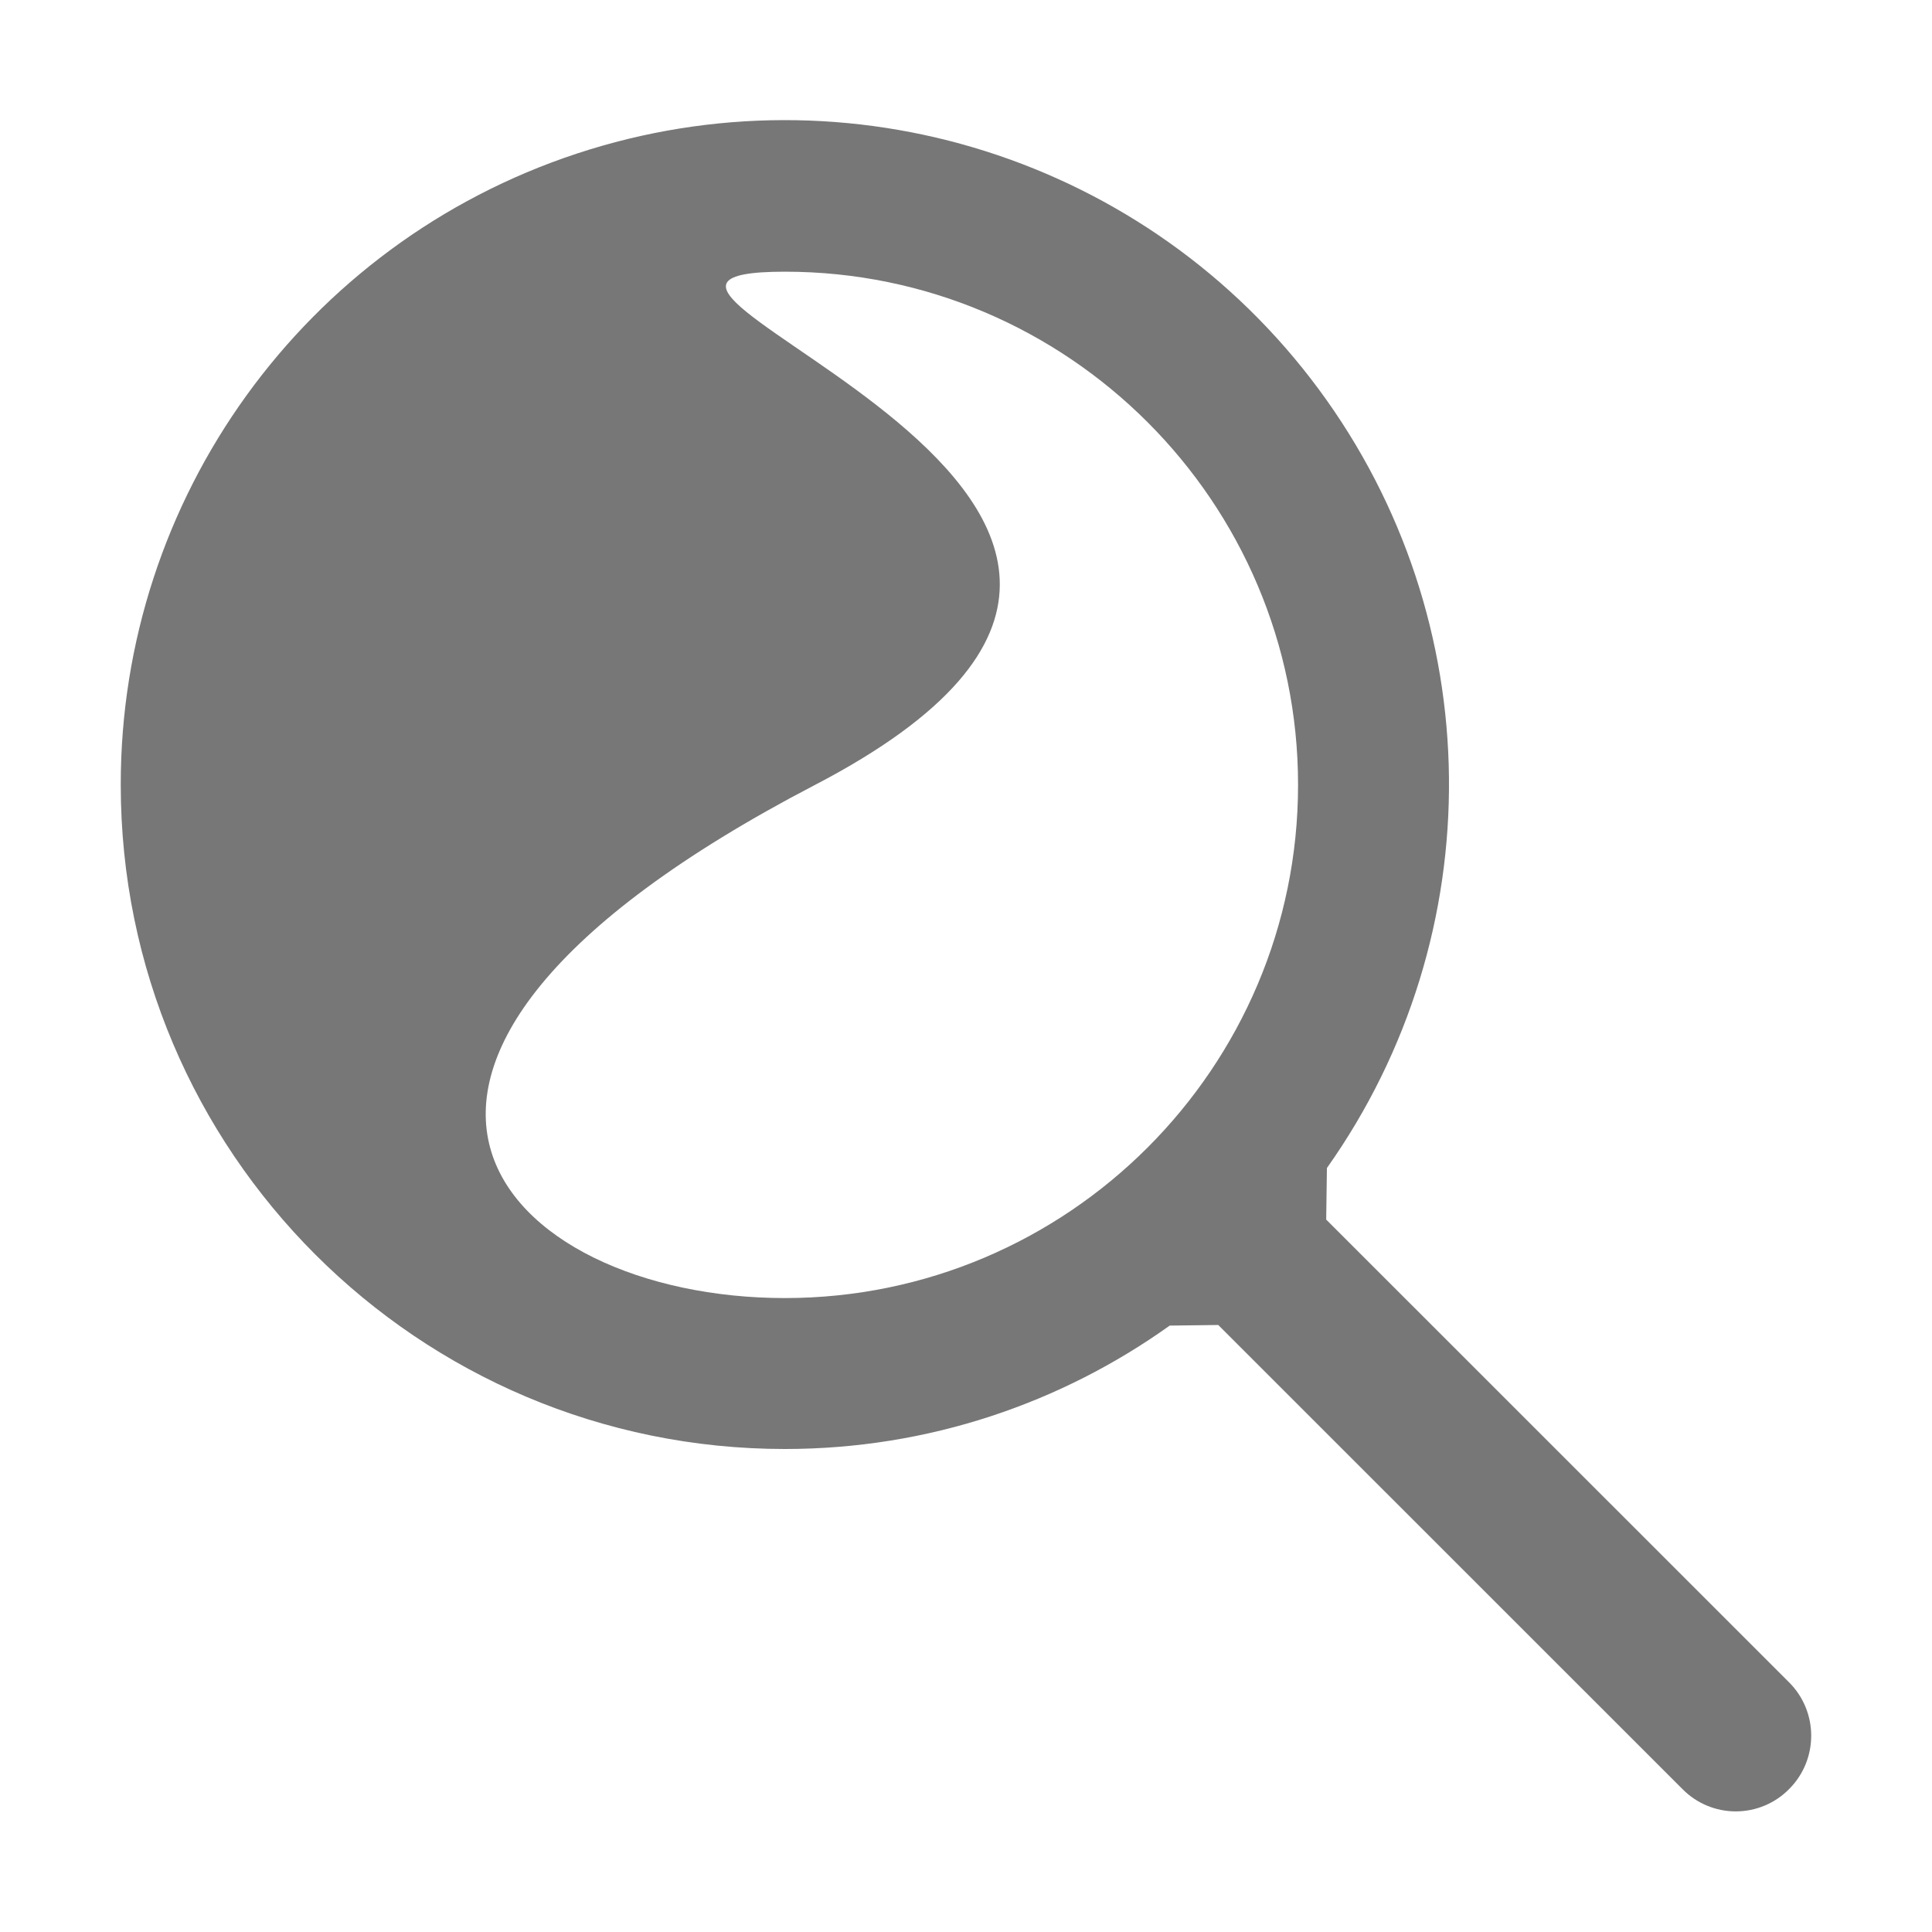
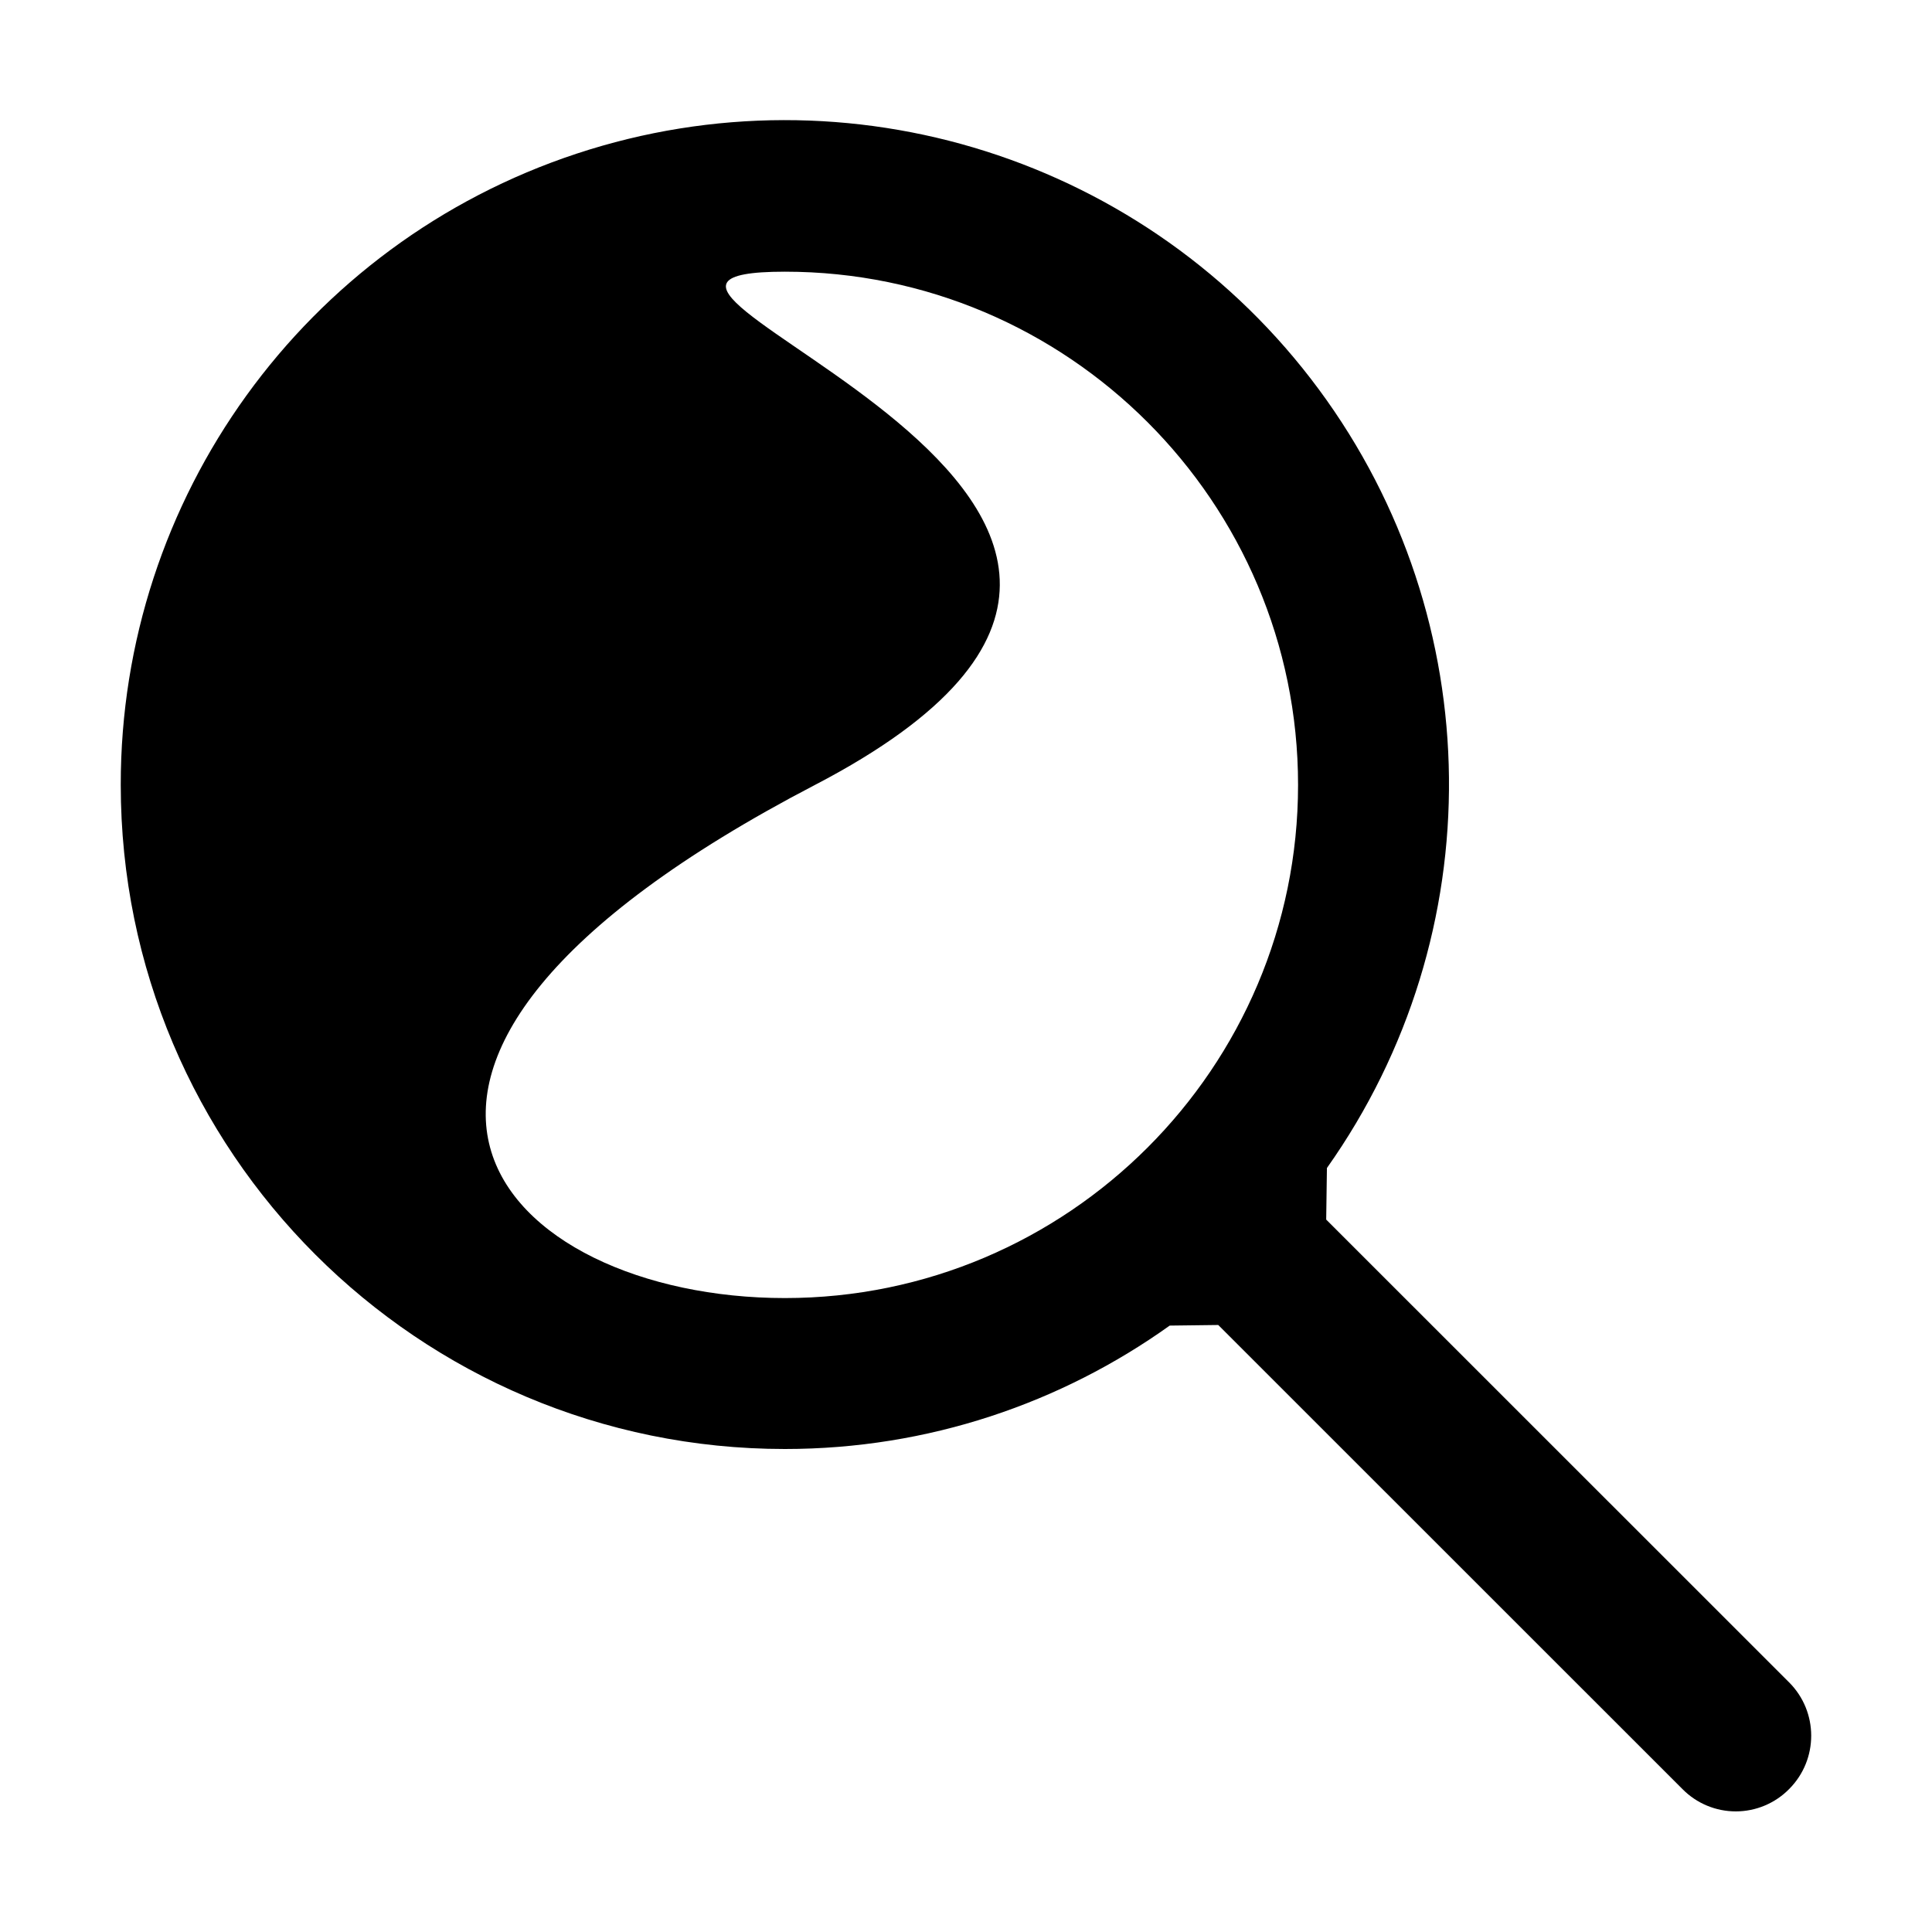
- <svg xmlns="http://www.w3.org/2000/svg" viewBox="0 0 16 16" width="16" height="16" fill="#777777">
+ <svg xmlns="http://www.w3.org/2000/svg" viewBox="0 0 16 16" width="16" height="16" fill="context-fill #777777" fill-opacity="context-fill-opacity">
  <path d="m10.089 10.973 3.845 3.844a.62.62 0 0 0 .883-.001.625.625 0 0 0-.001-.884L10.983 10.1l.006-.427A5.5 5.5 0 1 0 1 6.5 5.5 5.5 0 0 0 6.5 12c1.189 0 2.288-.38 3.187-1.022l.402-.005zM6.5 10.75c-2.343 0-4.25-1.907.25-4.25S4.157 2.25 6.5 2.25s4.25 1.907 4.25 4.25-1.907 4.25-4.25 4.25z" />
</svg>
